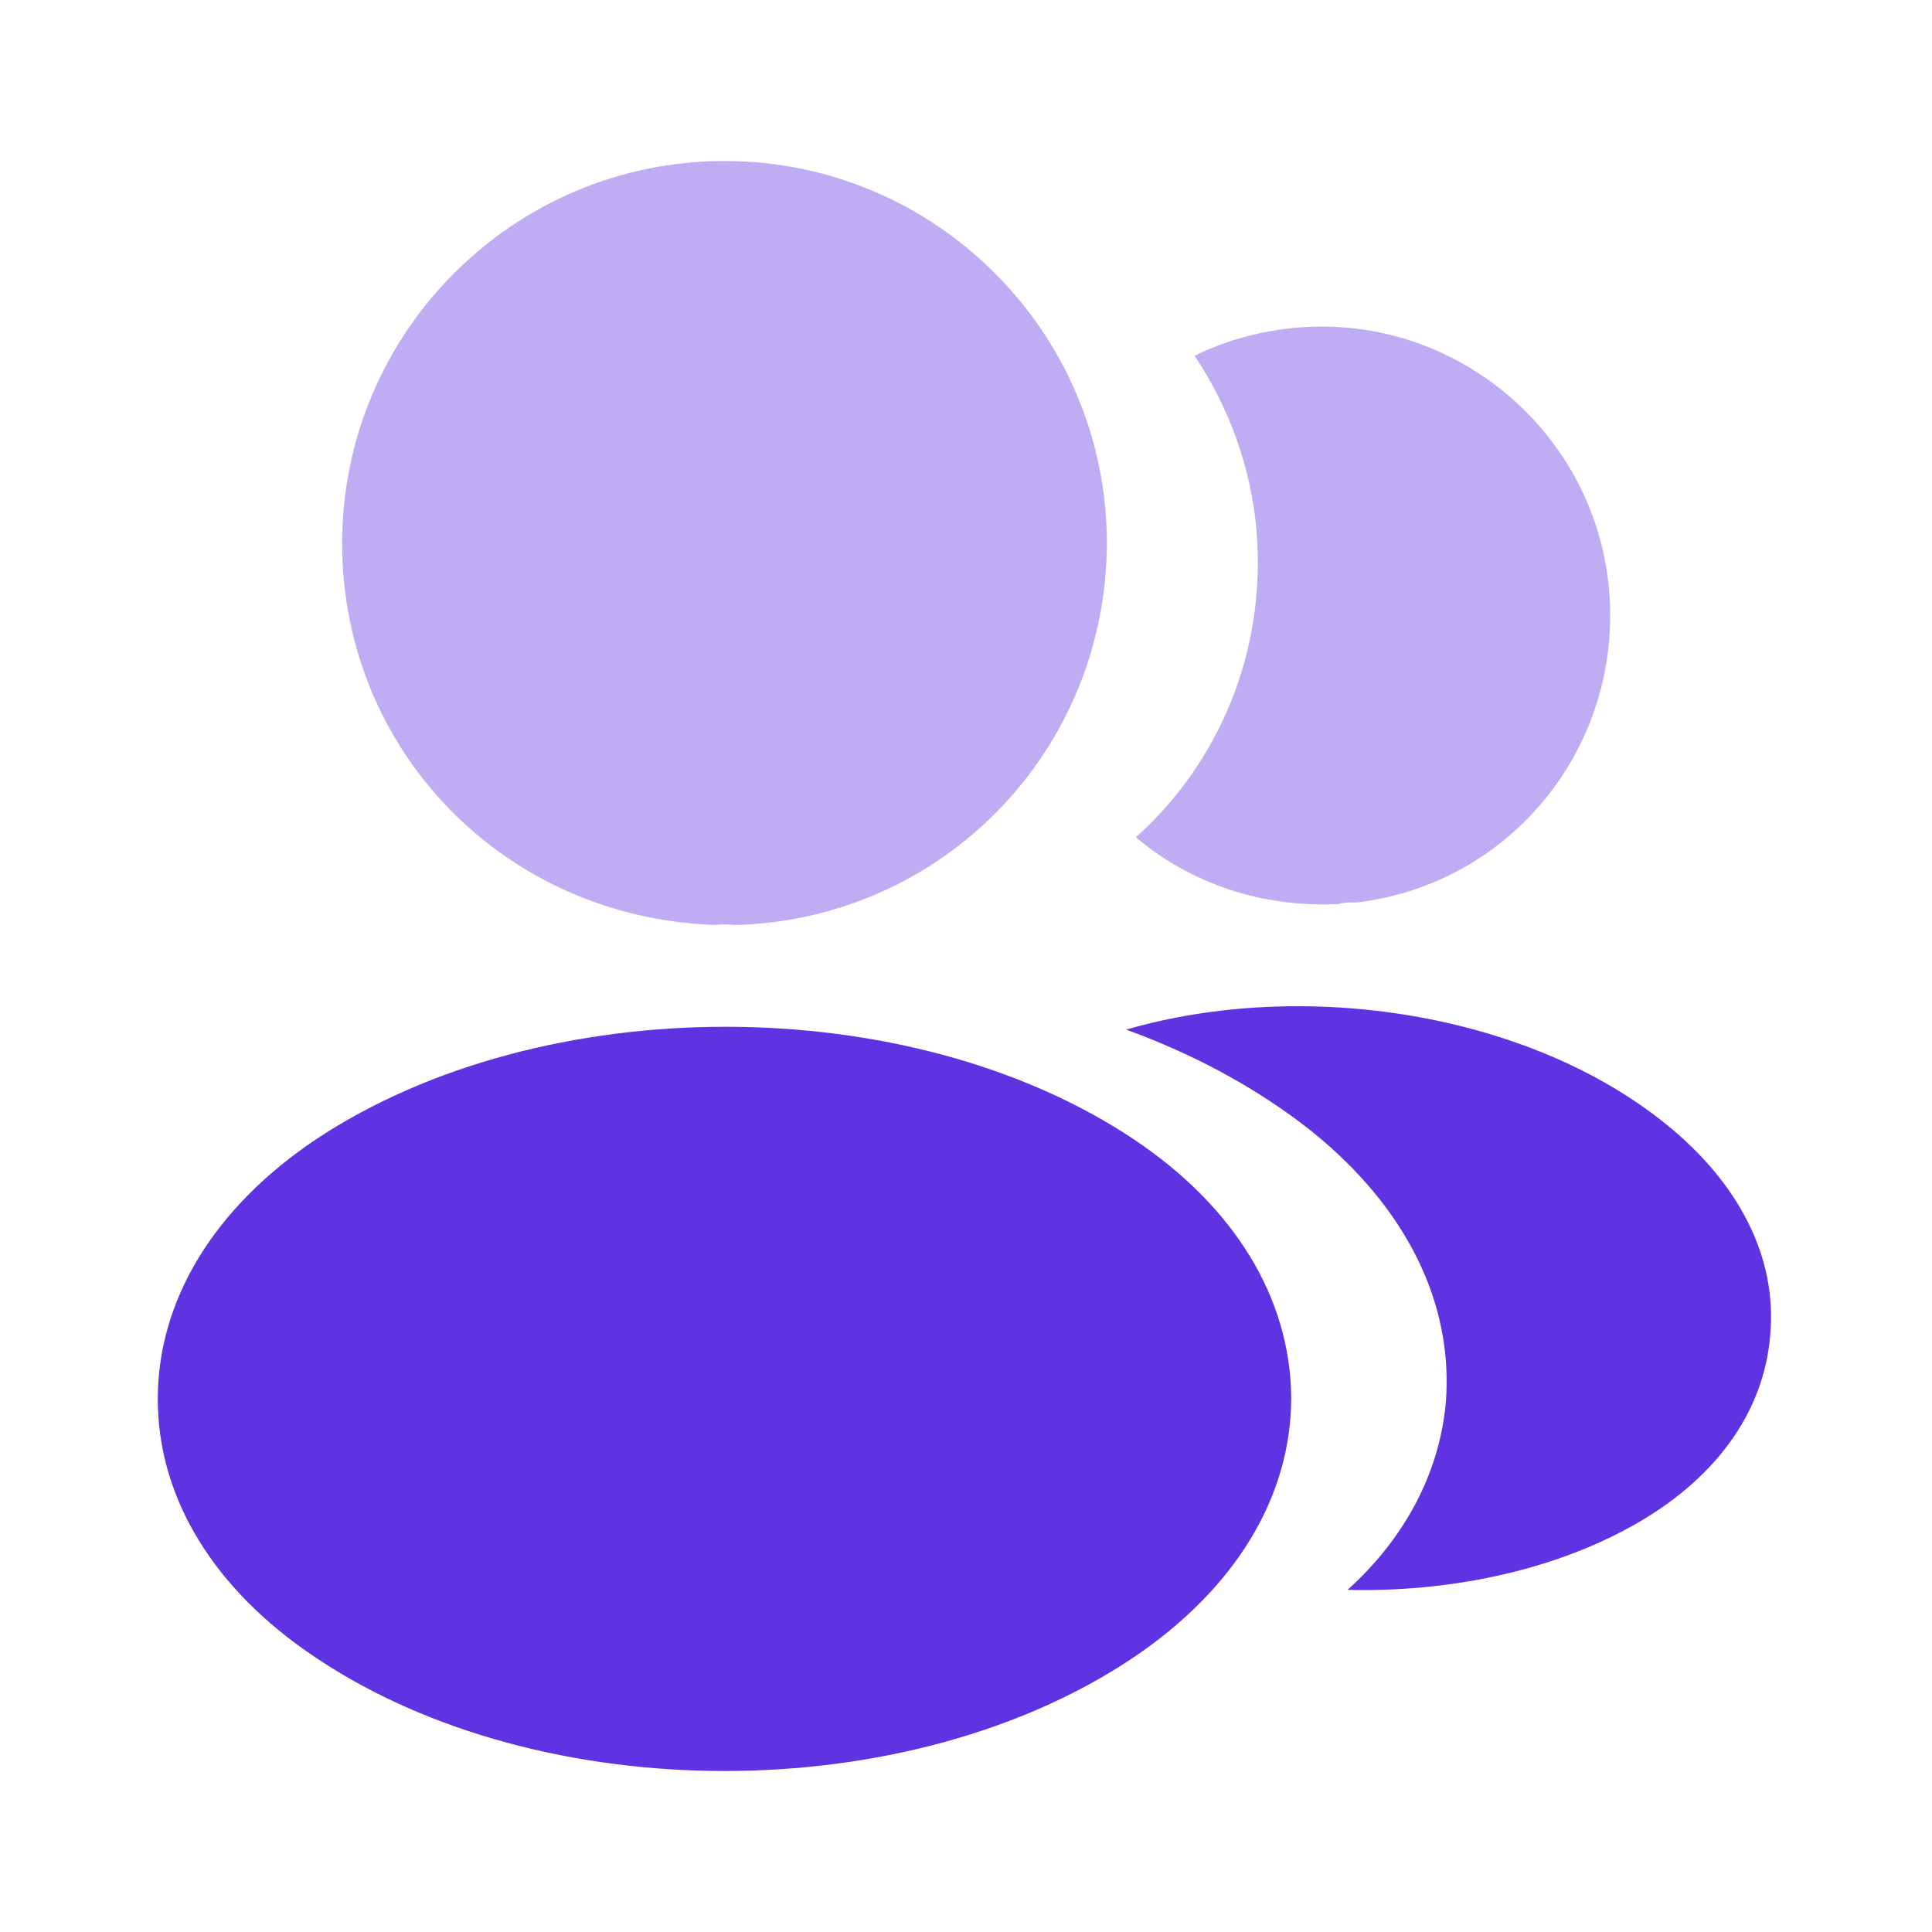
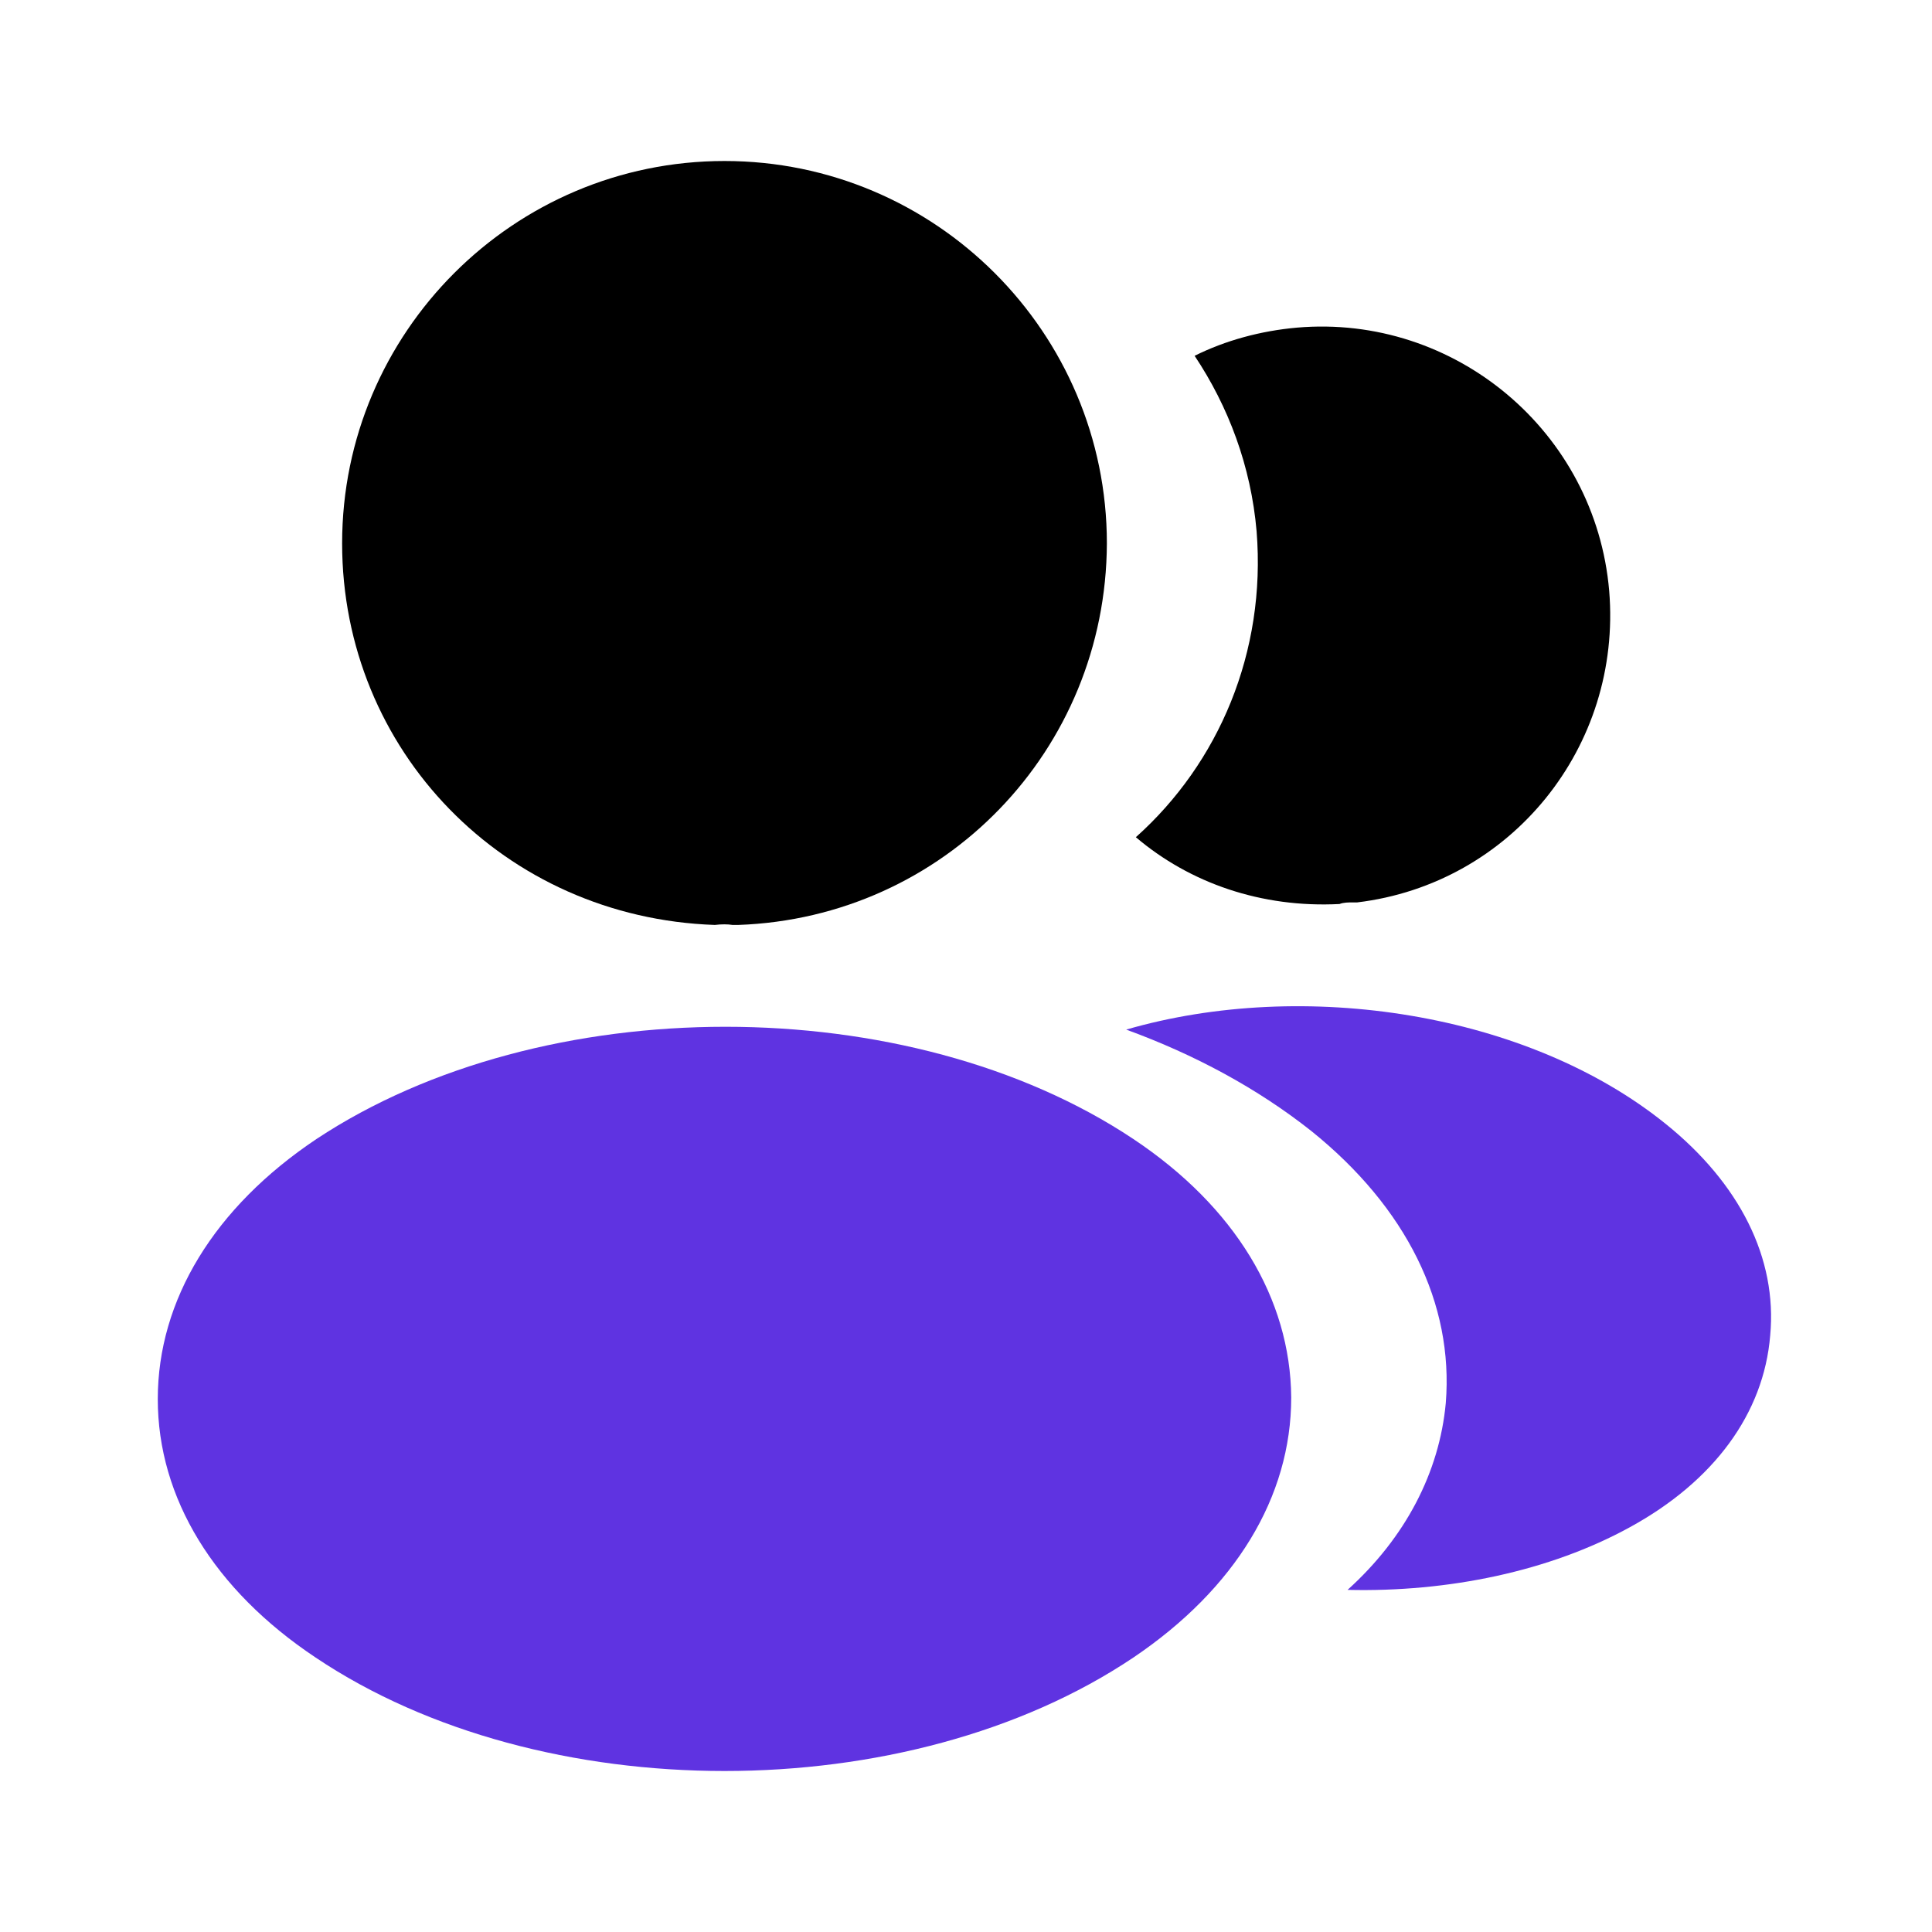
- <svg xmlns="http://www.w3.org/2000/svg" viewBox="0 0 24 24" fill="none">
-   <path opacity="0.4" d="M9 2C6.38 2 4.25 4.13 4.25 6.75C4.25 9.32 6.26 11.4 8.88 11.49C8.96 11.48 9.04 11.48 9.1 11.49C9.12 11.49 9.13 11.49 9.15 11.49C9.16 11.49 9.16 11.49 9.17 11.49C11.73 11.4 13.74 9.32 13.75 6.75C13.75 4.13 11.62 2 9 2Z" fill="#5F33E1" />
+ <svg xmlns="http://www.w3.org/2000/svg" viewBox="0 0 24 24" fill="currentColor">
+   <path d="M9 2C6.38 2 4.25 4.13 4.25 6.75C4.25 9.32 6.26 11.4 8.88 11.49C8.96 11.48 9.04 11.48 9.1 11.49C9.12 11.49 9.13 11.49 9.15 11.49C9.16 11.49 9.16 11.49 9.17 11.49C11.73 11.4 13.74 9.32 13.75 6.75C13.75 4.13 11.62 2 9 2Z" fill="currentColor" />
  <path d="M14.08 14.15C11.29 12.29 6.74 12.29 3.93 14.15C2.66 15 1.96 16.15 1.96 17.38C1.96 18.61 2.66 19.75 3.92 20.59C5.32 21.53 7.16 22 9 22C10.84 22 12.68 21.53 14.08 20.59C15.34 19.74 16.04 18.6 16.04 17.36C16.03 16.13 15.34 14.99 14.08 14.15Z" fill="#5F33E1" />
-   <path opacity="0.4" d="M19.99 7.34C20.15 9.28 18.77 10.98 16.86 11.21C16.85 11.21 16.85 11.21 16.84 11.21H16.81C16.75 11.21 16.69 11.21 16.64 11.23C15.67 11.28 14.78 10.97 14.11 10.4C15.14 9.48 15.73 8.1 15.61 6.6C15.54 5.79 15.26 5.05 14.84 4.42C15.22 4.23 15.66 4.11 16.11 4.07C18.07 3.9 19.82 5.36 19.99 7.34Z" fill="#5F33E1" />
+   <path d="M19.99 7.34C20.15 9.28 18.77 10.98 16.86 11.21C16.85 11.21 16.85 11.21 16.84 11.21H16.81C16.75 11.21 16.69 11.21 16.64 11.23C15.67 11.28 14.78 10.97 14.11 10.4C15.14 9.48 15.73 8.1 15.61 6.6C15.54 5.79 15.26 5.05 14.84 4.42C15.22 4.23 15.66 4.11 16.11 4.07C18.07 3.9 19.82 5.36 19.99 7.34Z" fill="currentColor" />
  <path d="M21.99 16.59C21.91 17.56 21.29 18.4 20.25 18.97C19.25 19.52 17.99 19.78 16.74 19.75C17.46 19.1 17.88 18.29 17.96 17.43C18.06 16.19 17.47 15 16.29 14.05C15.62 13.52 14.84 13.1 13.99 12.79C16.2 12.15 18.98 12.58 20.69 13.96C21.61 14.7 22.08 15.63 21.99 16.59Z" fill="#5F33E1" />
</svg>
